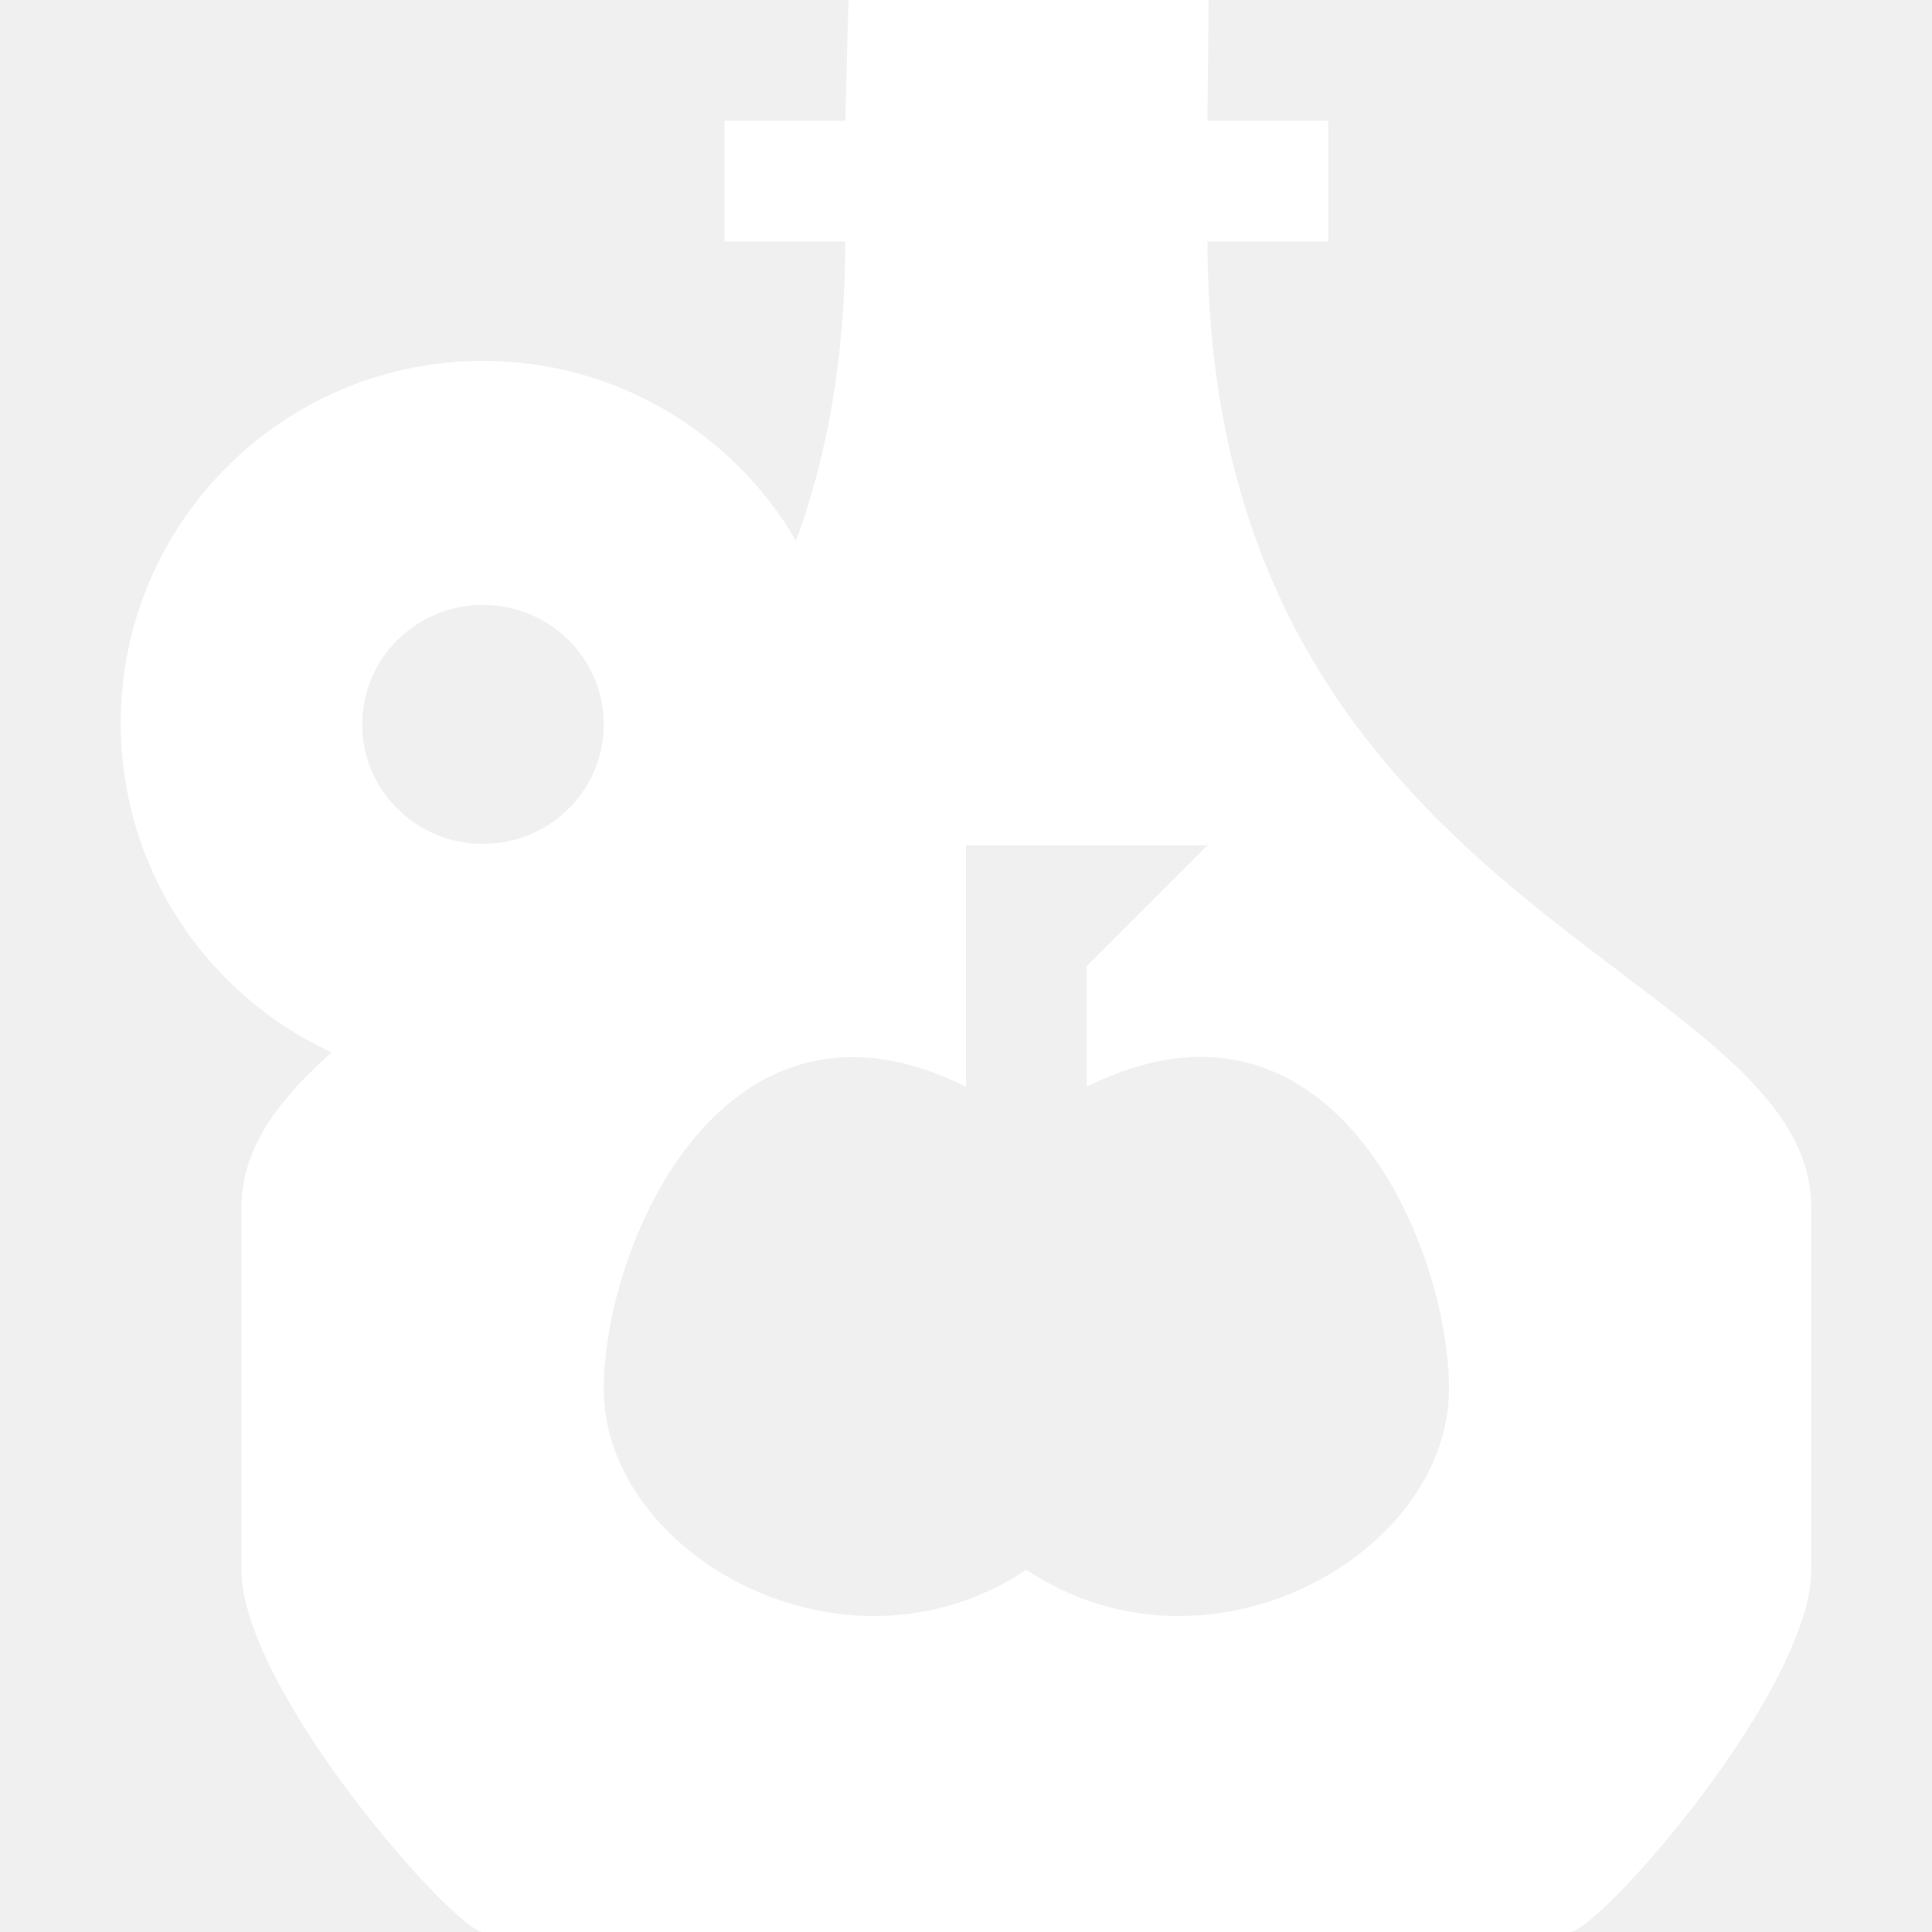
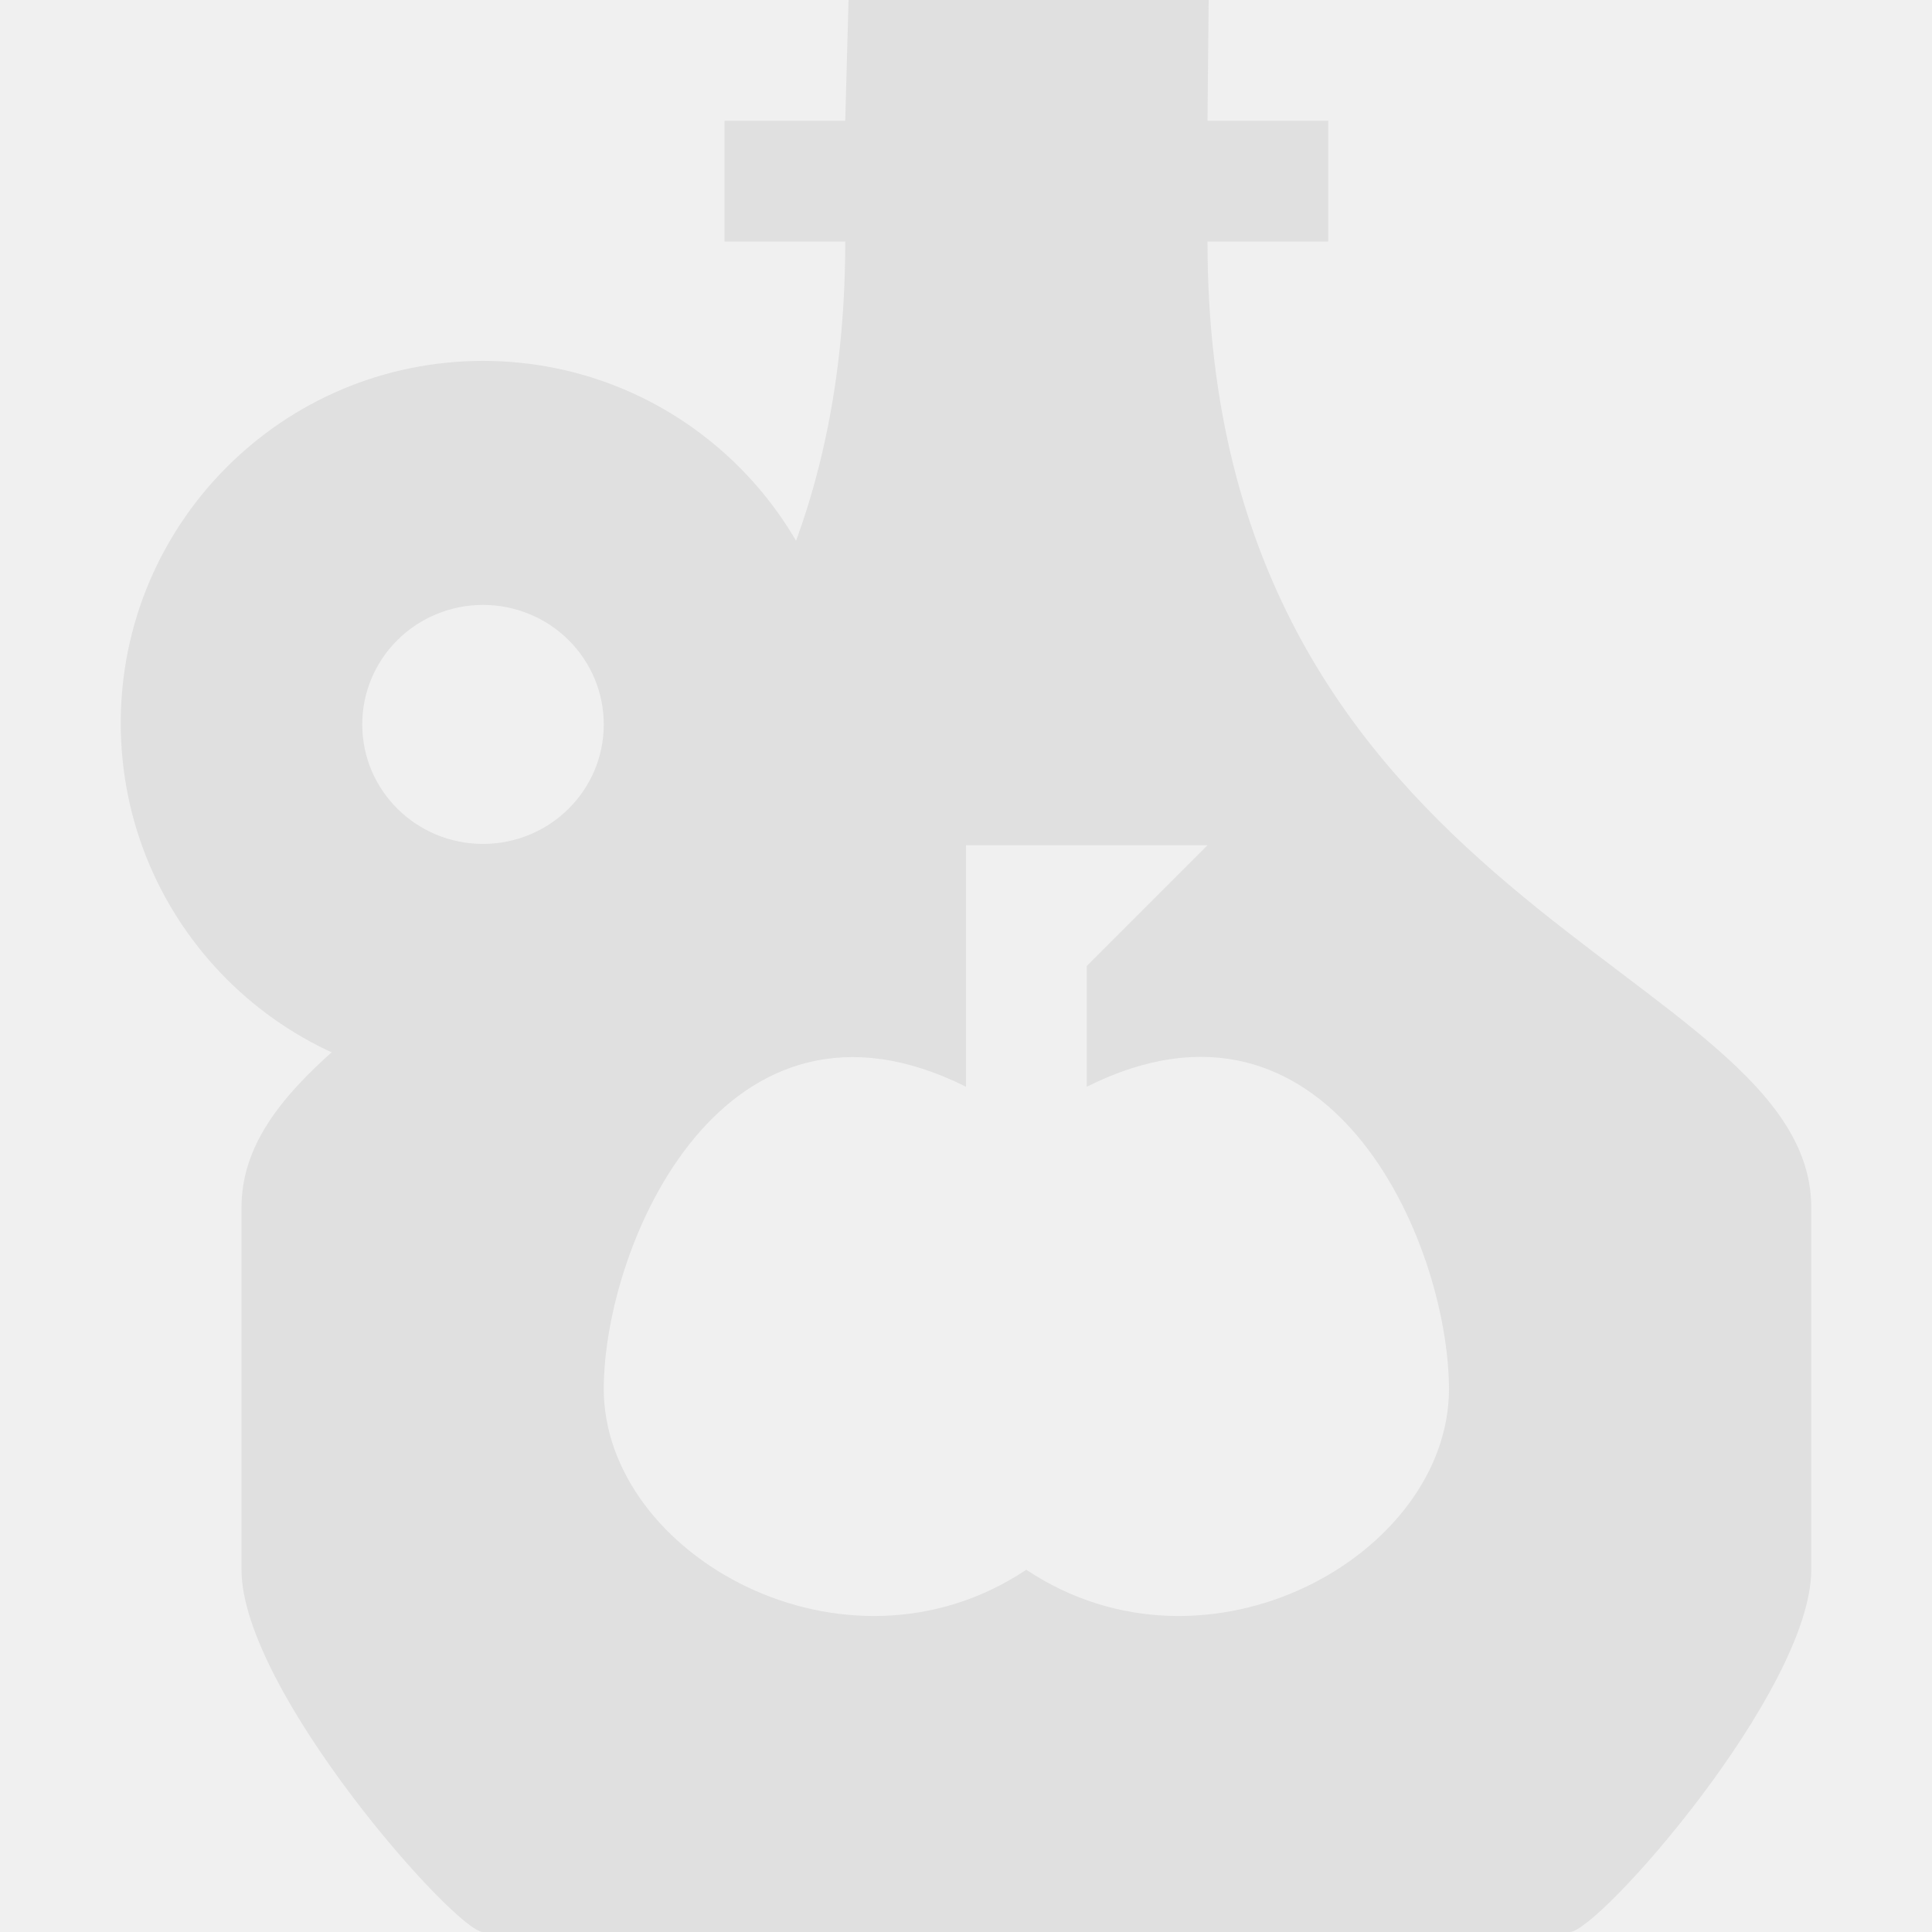
<svg xmlns="http://www.w3.org/2000/svg" height="16" viewBox="0 0 100 100" width="16">
-   <g fill="#fff" stroke-width="23.622">
+   <g fill="#e0e0e0" stroke-width="23.622">
    <path d="m43.92 0-.17 6.25h-6.25v6.25h6.25c0 34.57-31.25 37.5-31.25 50v18.75c0 6.25 11.1 18.75 12.5 18.75h56.25c1.48 0 12.5-12.5 12.5-18.75v-18.75c0-12.5-31.25-15.33-31.25-50h6.25v-6.25h-6.25l.06-6.25zm6.08 43.75h12.5l-6.25 6.25v6.25c12.5-6.25 18.71 7.96 18.75 15.63 0 8.62-12.5 15.62-21.88 9.37-9.37 6.25-21.87-.75-21.87-9.37.02-7.52 6.25-21.88 18.75-15.63z" />
    <path d="m25 18.68a18.75 18.75 0 0 0 -18.75 18.75 18.75 18.75 0 0 0 18.75 18.75 18.75 18.75 0 0 0 18.75-18.75 18.75 18.75 0 0 0 -18.75-18.75zm0 12.63a6.25 6.18 0 0 1 6.25 6.19 6.25 6.18 0 0 1 -6.25 6.18 6.25 6.18 0 0 1 -6.25-6.18 6.25 6.18 0 0 1 6.25-6.19z" />
  </g>
</svg>
